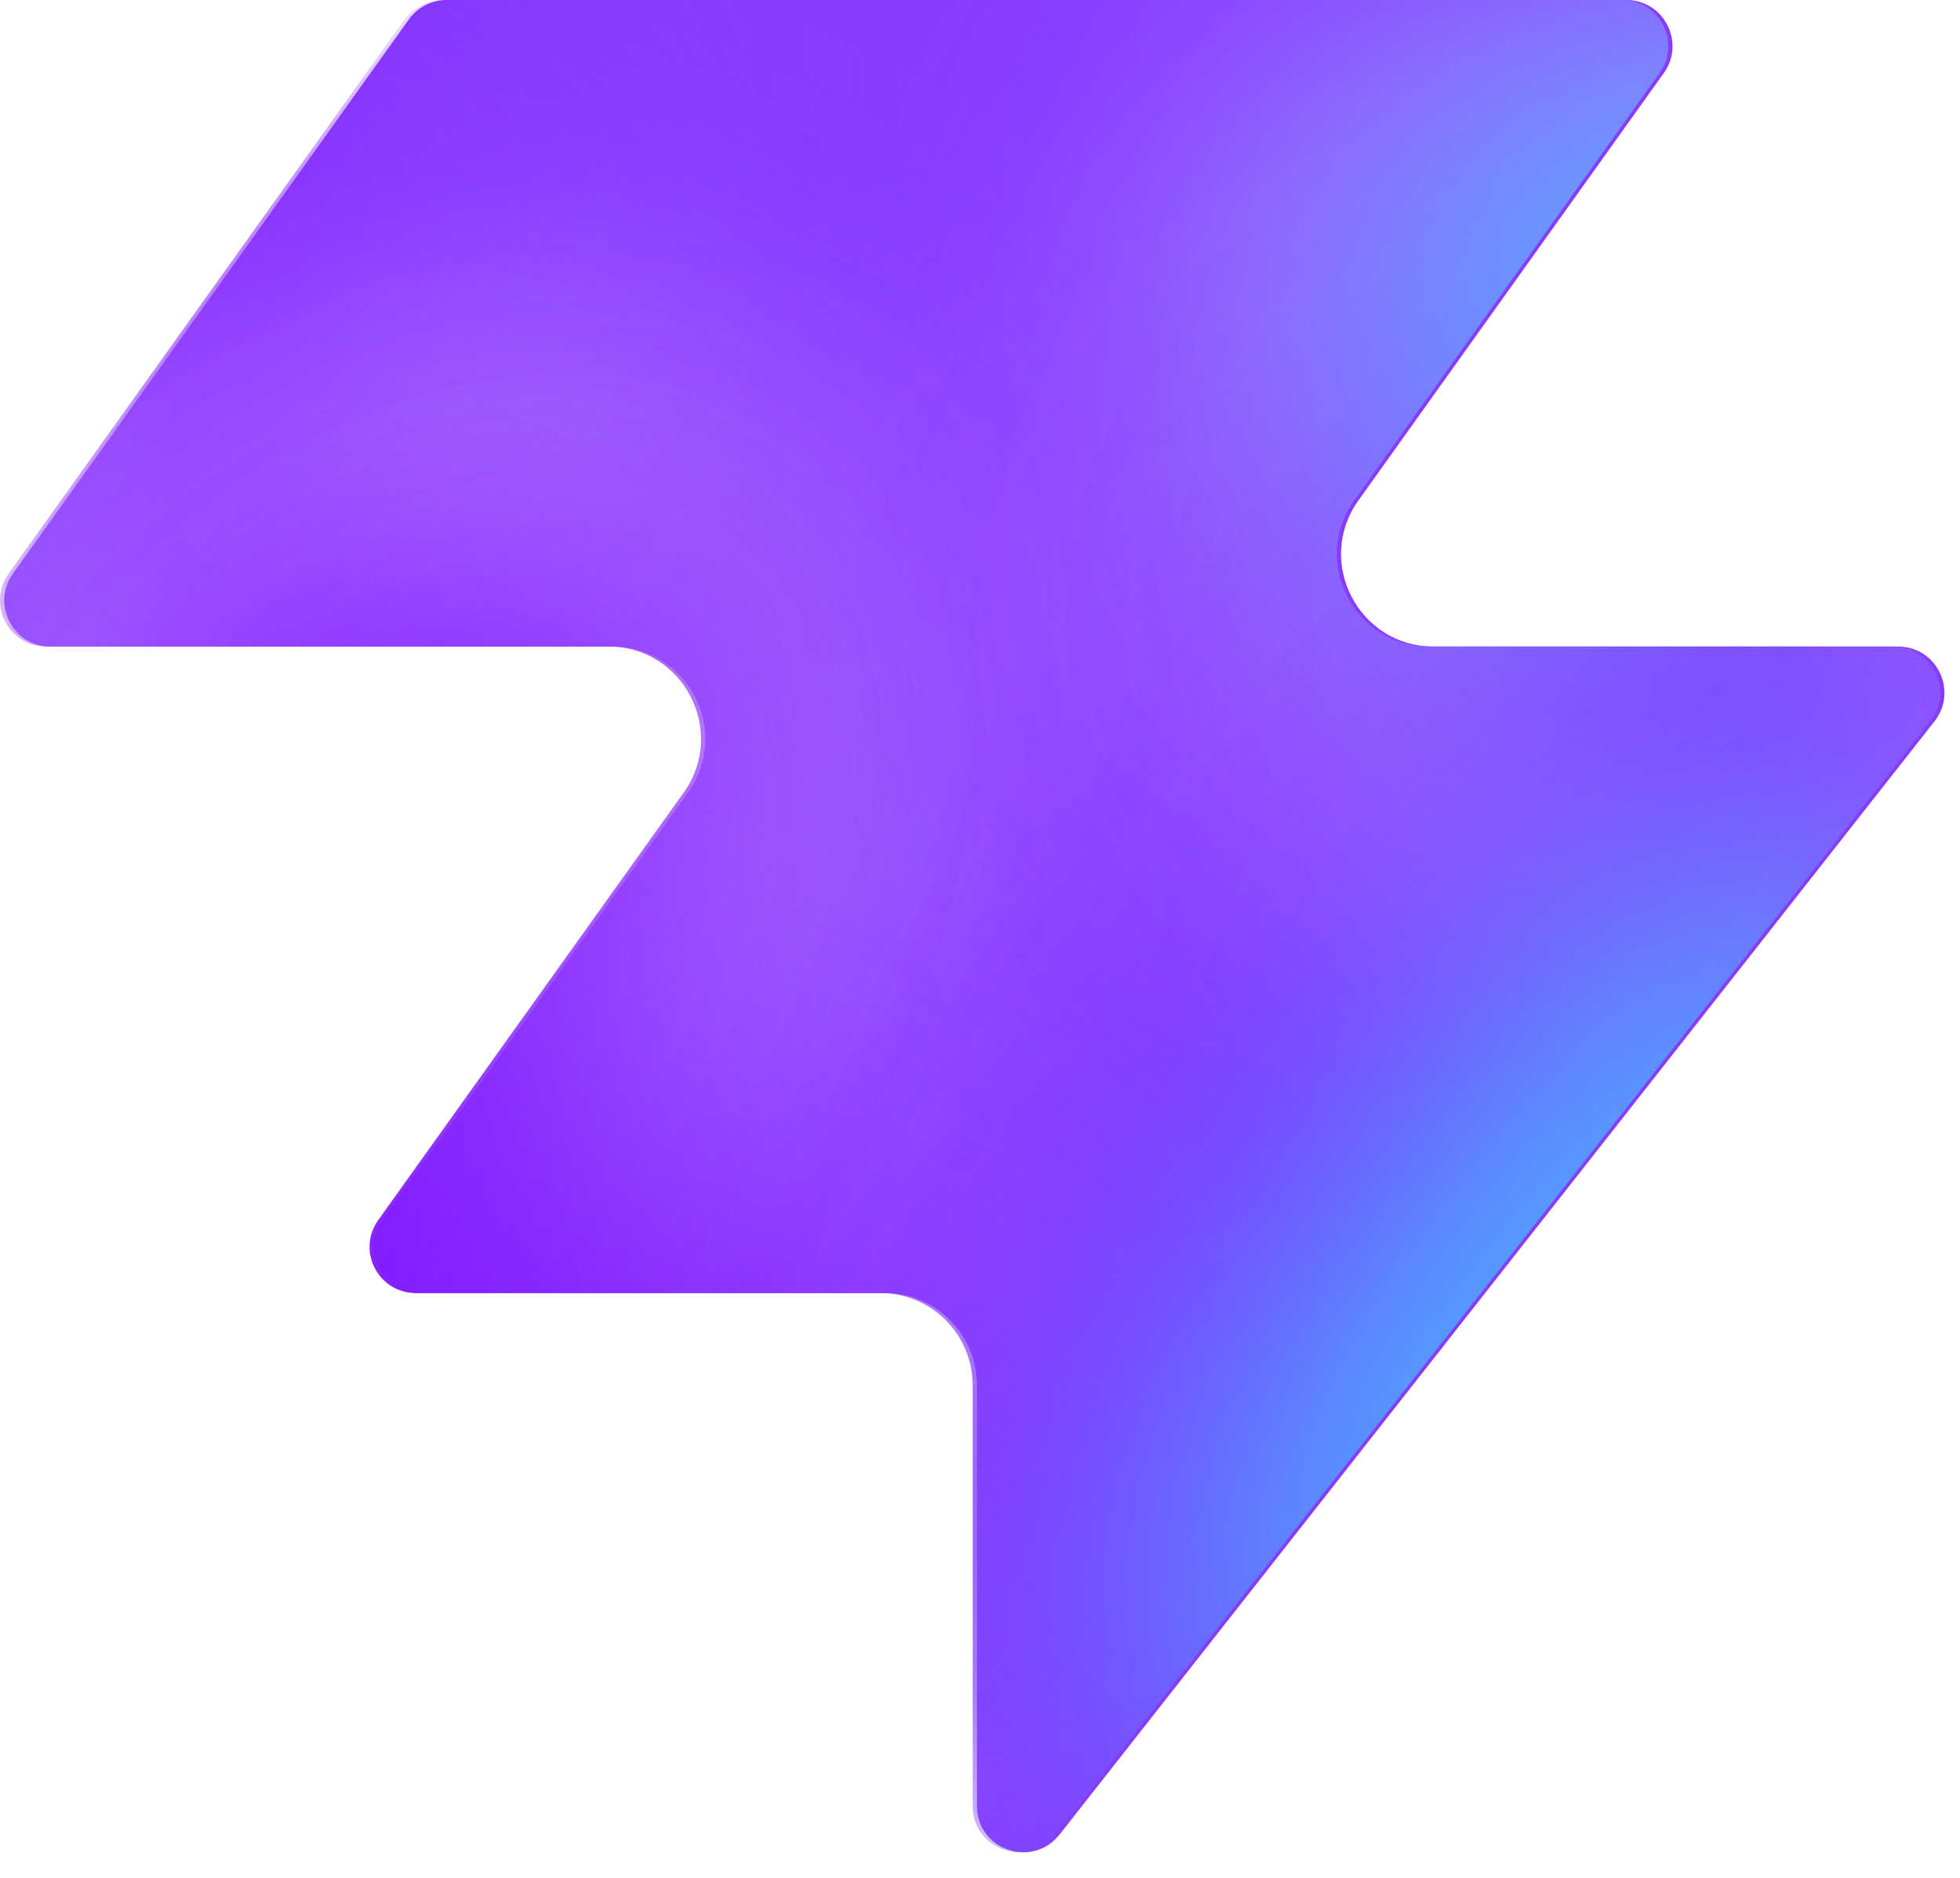
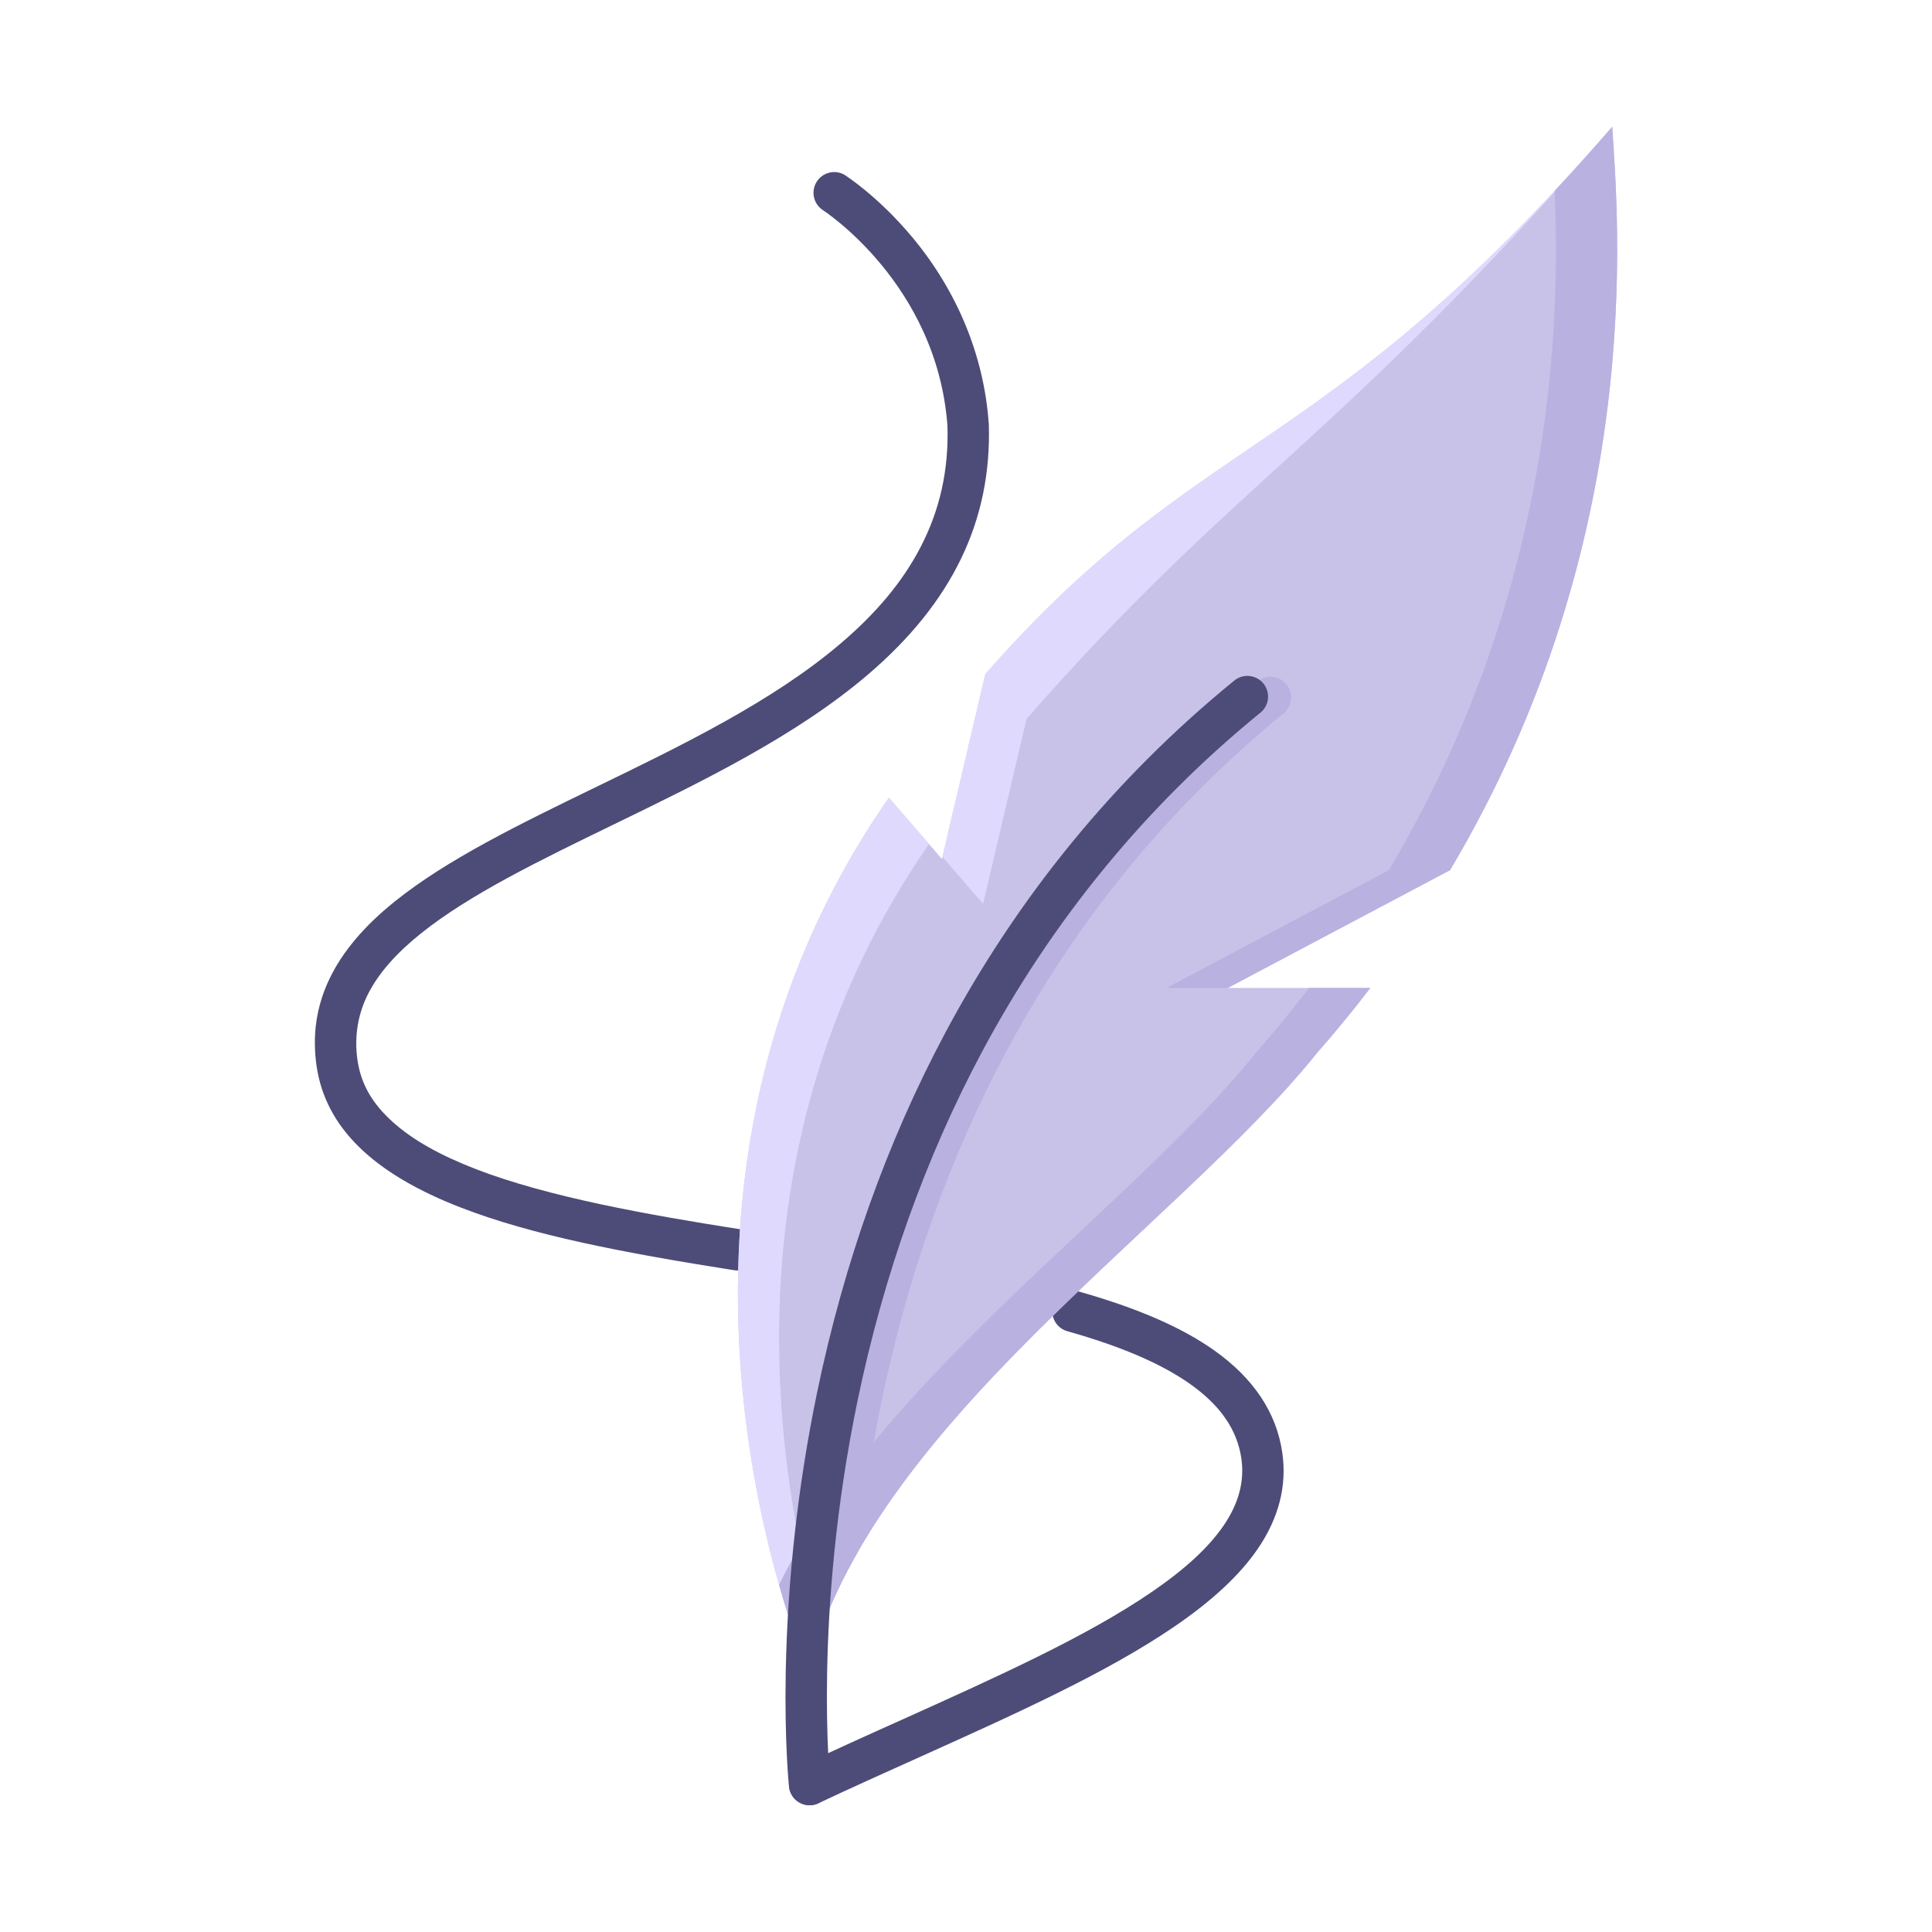
- <svg xmlns="http://www.w3.org/2000/svg" width="48" height="46" fill="none" viewBox="0 0 48 46">
-   <path fill="#863bff" d="M25.946 44.938c-.664.845-2.021.375-2.021-.698V33.937a2.26 2.26 0 0 0-2.262-2.262H10.287c-.92 0-1.456-1.04-.92-1.788l7.48-10.471c1.07-1.497 0-3.578-1.842-3.578H1.237c-.92 0-1.456-1.04-.92-1.788L10.013.474c.214-.297.556-.474.92-.474h28.894c.92 0 1.456 1.04.92 1.788l-7.48 10.471c-1.07 1.498 0 3.579 1.842 3.579h11.377c.943 0 1.473 1.088.89 1.83L25.947 44.94z" style="fill:#863bff;fill:color(display-p3 .525 .23 1);fill-opacity:1" />
-   <mask id="a" width="48" height="46" x="0" y="0" maskUnits="userSpaceOnUse" style="mask-type:alpha">
-     <path fill="#000" d="M25.842 44.938c-.664.844-2.021.375-2.021-.698V33.937a2.26 2.26 0 0 0-2.262-2.262H10.183c-.92 0-1.456-1.04-.92-1.788l7.48-10.471c1.07-1.498 0-3.579-1.842-3.579H1.133c-.92 0-1.456-1.04-.92-1.787L9.91.473c.214-.297.556-.474.92-.474h28.894c.92 0 1.456 1.04.92 1.788l-7.48 10.471c-1.07 1.498 0 3.578 1.842 3.578h11.377c.943 0 1.473 1.088.89 1.832L25.843 44.94z" style="fill:#000;fill-opacity:1" />
-   </mask>
-   <g mask="url(#a)">
-     <g filter="url(#b)">
-       <ellipse cx="5.508" cy="14.704" fill="#ede6ff" rx="5.508" ry="14.704" style="fill:#ede6ff;fill:color(display-p3 .927 .903 1);fill-opacity:1" transform="matrix(.00324 1 1 -.00324 -4.47 31.516)" />
-     </g>
-     <g filter="url(#c)">
-       <ellipse cx="10.399" cy="29.851" fill="#ede6ff" rx="10.399" ry="29.851" style="fill:#ede6ff;fill:color(display-p3 .927 .903 1);fill-opacity:1" transform="matrix(.00324 1 1 -.00324 -39.328 7.883)" />
-     </g>
-     <g filter="url(#d)">
-       <ellipse cx="5.508" cy="30.487" fill="#7e14ff" rx="5.508" ry="30.487" style="fill:#7e14ff;fill:color(display-p3 .492 .077 1);fill-opacity:1" transform="rotate(89.814 -25.913 -14.639)scale(1 -1)" />
-     </g>
-     <g filter="url(#e)">
-       <ellipse cx="5.508" cy="30.599" fill="#7e14ff" rx="5.508" ry="30.599" style="fill:#7e14ff;fill:color(display-p3 .492 .077 1);fill-opacity:1" transform="rotate(89.814 -32.644 -3.334)scale(1 -1)" />
-     </g>
-     <g filter="url(#f)">
-       <ellipse cx="5.508" cy="30.599" fill="#7e14ff" rx="5.508" ry="30.599" style="fill:#7e14ff;fill:color(display-p3 .492 .077 1);fill-opacity:1" transform="matrix(.00324 1 1 -.00324 -34.34 30.47)" />
-     </g>
-     <g filter="url(#g)">
-       <ellipse cx="14.072" cy="22.078" fill="#ede6ff" rx="14.072" ry="22.078" style="fill:#ede6ff;fill:color(display-p3 .927 .903 1);fill-opacity:1" transform="rotate(93.35 24.506 48.493)scale(-1 1)" />
-     </g>
-     <g filter="url(#h)">
-       <ellipse cx="3.47" cy="21.501" fill="#7e14ff" rx="3.47" ry="21.501" style="fill:#7e14ff;fill:color(display-p3 .492 .077 1);fill-opacity:1" transform="rotate(89.009 28.708 47.59)scale(-1 1)" />
-     </g>
-     <g filter="url(#i)">
-       <ellipse cx="3.47" cy="21.501" fill="#7e14ff" rx="3.47" ry="21.501" style="fill:#7e14ff;fill:color(display-p3 .492 .077 1);fill-opacity:1" transform="rotate(89.009 28.708 47.59)scale(-1 1)" />
-     </g>
-     <g filter="url(#j)">
-       <ellipse cx=".387" cy="8.972" fill="#7e14ff" rx="4.407" ry="29.108" style="fill:#7e14ff;fill:color(display-p3 .492 .077 1);fill-opacity:1" transform="rotate(39.51 .387 8.972)" />
-     </g>
-     <g filter="url(#k)">
-       <ellipse cx="47.523" cy="-6.092" fill="#7e14ff" rx="4.407" ry="29.108" style="fill:#7e14ff;fill:color(display-p3 .492 .077 1);fill-opacity:1" transform="rotate(37.892 47.523 -6.092)" />
-     </g>
-     <g filter="url(#l)">
-       <ellipse cx="41.412" cy="6.333" fill="#47bfff" rx="5.971" ry="9.665" style="fill:#47bfff;fill:color(display-p3 .28 .748 1);fill-opacity:1" transform="rotate(37.892 41.412 6.333)" />
-     </g>
-     <g filter="url(#m)">
-       <ellipse cx="-1.879" cy="38.332" fill="#7e14ff" rx="4.407" ry="29.108" style="fill:#7e14ff;fill:color(display-p3 .492 .077 1);fill-opacity:1" transform="rotate(37.892 -1.88 38.332)" />
-     </g>
-     <g filter="url(#n)">
-       <ellipse cx="-1.879" cy="38.332" fill="#7e14ff" rx="4.407" ry="29.108" style="fill:#7e14ff;fill:color(display-p3 .492 .077 1);fill-opacity:1" transform="rotate(37.892 -1.88 38.332)" />
-     </g>
-     <g filter="url(#o)">
-       <ellipse cx="35.651" cy="29.907" fill="#7e14ff" rx="4.407" ry="29.108" style="fill:#7e14ff;fill:color(display-p3 .492 .077 1);fill-opacity:1" transform="rotate(37.892 35.651 29.907)" />
-     </g>
-     <g filter="url(#p)">
-       <ellipse cx="38.418" cy="32.4" fill="#47bfff" rx="5.971" ry="15.297" style="fill:#47bfff;fill:color(display-p3 .28 .748 1);fill-opacity:1" transform="rotate(37.892 38.418 32.4)" />
-     </g>
-   </g>
+ <svg xmlns="http://www.w3.org/2000/svg" width="800px" height="800px" viewBox="0 0 2050 2050" data-name="Layer 2" id="Layer_2">
  <defs>
-     <filter id="b" width="60.045" height="41.654" x="-19.77" y="16.149" color-interpolation-filters="sRGB" filterUnits="userSpaceOnUse">
-       <feFlood flood-opacity="0" result="BackgroundImageFix" />
-       <feBlend in="SourceGraphic" in2="BackgroundImageFix" result="shape" />
-       <feGaussianBlur result="effect1_foregroundBlur_2002_17158" stdDeviation="7.659" />
-     </filter>
-     <filter id="c" width="90.34" height="51.437" x="-54.613" y="-7.533" color-interpolation-filters="sRGB" filterUnits="userSpaceOnUse">
-       <feFlood flood-opacity="0" result="BackgroundImageFix" />
-       <feBlend in="SourceGraphic" in2="BackgroundImageFix" result="shape" />
-       <feGaussianBlur result="effect1_foregroundBlur_2002_17158" stdDeviation="7.659" />
-     </filter>
-     <filter id="d" width="79.355" height="29.4" x="-49.64" y="2.03" color-interpolation-filters="sRGB" filterUnits="userSpaceOnUse">
-       <feFlood flood-opacity="0" result="BackgroundImageFix" />
-       <feBlend in="SourceGraphic" in2="BackgroundImageFix" result="shape" />
-       <feGaussianBlur result="effect1_foregroundBlur_2002_17158" stdDeviation="4.596" />
-     </filter>
-     <filter id="e" width="79.579" height="29.4" x="-45.045" y="20.029" color-interpolation-filters="sRGB" filterUnits="userSpaceOnUse">
-       <feFlood flood-opacity="0" result="BackgroundImageFix" />
-       <feBlend in="SourceGraphic" in2="BackgroundImageFix" result="shape" />
-       <feGaussianBlur result="effect1_foregroundBlur_2002_17158" stdDeviation="4.596" />
-     </filter>
-     <filter id="f" width="79.579" height="29.4" x="-43.513" y="21.178" color-interpolation-filters="sRGB" filterUnits="userSpaceOnUse">
-       <feFlood flood-opacity="0" result="BackgroundImageFix" />
-       <feBlend in="SourceGraphic" in2="BackgroundImageFix" result="shape" />
-       <feGaussianBlur result="effect1_foregroundBlur_2002_17158" stdDeviation="4.596" />
-     </filter>
-     <filter id="g" width="74.749" height="58.852" x="15.756" y="-17.901" color-interpolation-filters="sRGB" filterUnits="userSpaceOnUse">
-       <feFlood flood-opacity="0" result="BackgroundImageFix" />
-       <feBlend in="SourceGraphic" in2="BackgroundImageFix" result="shape" />
-       <feGaussianBlur result="effect1_foregroundBlur_2002_17158" stdDeviation="7.659" />
-     </filter>
-     <filter id="h" width="61.377" height="25.362" x="23.548" y="2.284" color-interpolation-filters="sRGB" filterUnits="userSpaceOnUse">
-       <feFlood flood-opacity="0" result="BackgroundImageFix" />
-       <feBlend in="SourceGraphic" in2="BackgroundImageFix" result="shape" />
-       <feGaussianBlur result="effect1_foregroundBlur_2002_17158" stdDeviation="4.596" />
-     </filter>
-     <filter id="i" width="61.377" height="25.362" x="23.548" y="2.284" color-interpolation-filters="sRGB" filterUnits="userSpaceOnUse">
-       <feFlood flood-opacity="0" result="BackgroundImageFix" />
-       <feBlend in="SourceGraphic" in2="BackgroundImageFix" result="shape" />
-       <feGaussianBlur result="effect1_foregroundBlur_2002_17158" stdDeviation="4.596" />
-     </filter>
-     <filter id="j" width="56.045" height="63.649" x="-27.636" y="-22.853" color-interpolation-filters="sRGB" filterUnits="userSpaceOnUse">
-       <feFlood flood-opacity="0" result="BackgroundImageFix" />
-       <feBlend in="SourceGraphic" in2="BackgroundImageFix" result="shape" />
-       <feGaussianBlur result="effect1_foregroundBlur_2002_17158" stdDeviation="4.596" />
-     </filter>
-     <filter id="k" width="54.814" height="64.646" x="20.116" y="-38.415" color-interpolation-filters="sRGB" filterUnits="userSpaceOnUse">
-       <feFlood flood-opacity="0" result="BackgroundImageFix" />
-       <feBlend in="SourceGraphic" in2="BackgroundImageFix" result="shape" />
-       <feGaussianBlur result="effect1_foregroundBlur_2002_17158" stdDeviation="4.596" />
-     </filter>
-     <filter id="l" width="33.541" height="35.313" x="24.641" y="-11.323" color-interpolation-filters="sRGB" filterUnits="userSpaceOnUse">
-       <feFlood flood-opacity="0" result="BackgroundImageFix" />
-       <feBlend in="SourceGraphic" in2="BackgroundImageFix" result="shape" />
-       <feGaussianBlur result="effect1_foregroundBlur_2002_17158" stdDeviation="4.596" />
-     </filter>
-     <filter id="m" width="54.814" height="64.646" x="-29.286" y="6.009" color-interpolation-filters="sRGB" filterUnits="userSpaceOnUse">
-       <feFlood flood-opacity="0" result="BackgroundImageFix" />
-       <feBlend in="SourceGraphic" in2="BackgroundImageFix" result="shape" />
-       <feGaussianBlur result="effect1_foregroundBlur_2002_17158" stdDeviation="4.596" />
-     </filter>
-     <filter id="n" width="54.814" height="64.646" x="-29.286" y="6.009" color-interpolation-filters="sRGB" filterUnits="userSpaceOnUse">
-       <feFlood flood-opacity="0" result="BackgroundImageFix" />
-       <feBlend in="SourceGraphic" in2="BackgroundImageFix" result="shape" />
-       <feGaussianBlur result="effect1_foregroundBlur_2002_17158" stdDeviation="4.596" />
-     </filter>
-     <filter id="o" width="54.814" height="64.646" x="8.244" y="-2.416" color-interpolation-filters="sRGB" filterUnits="userSpaceOnUse">
-       <feFlood flood-opacity="0" result="BackgroundImageFix" />
-       <feBlend in="SourceGraphic" in2="BackgroundImageFix" result="shape" />
-       <feGaussianBlur result="effect1_foregroundBlur_2002_17158" stdDeviation="4.596" />
-     </filter>
-     <filter id="p" width="39.409" height="43.623" x="18.713" y="10.588" color-interpolation-filters="sRGB" filterUnits="userSpaceOnUse">
-       <feFlood flood-opacity="0" result="BackgroundImageFix" />
-       <feBlend in="SourceGraphic" in2="BackgroundImageFix" result="shape" />
-       <feGaussianBlur result="effect1_foregroundBlur_2002_17158" stdDeviation="4.596" />
-     </filter>
+     <style>.cls-1{fill:#4d4c78;}.cls-2{fill:#c8c2e9;}.cls-3{fill:#dfdafd;}.cls-4{fill:#b9b1e0;}</style>
  </defs>
+   <path class="cls-1" d="M783,1348.1l-3.4-.2c-119.4-18.8-214.4-37.2-289.9-66.3-94.1-36.3-144.4-85.5-153.8-150.6s17.8-122.3,83.4-174.8c55.2-44.3,131.4-81.4,212.1-120.6,92.8-45,188.8-91.6,260.8-153,38-32.4,65.6-65.6,84.3-101.5,20.8-39.9,30.3-82.3,28.8-129.5-11.2-150.7-131.7-228.4-133-229.2a22,22,0,0,1,23.5-37.1c1.4.9,36.1,23.1,72.2,66.4,47.8,57.4,75.9,125.6,81.1,197.1a2.8,2.8,0,0,0,.1.9c3.3,102.7-38.8,189.8-128.5,266.3-76.3,65-174.8,112.8-270.1,159.1-78.4,38.1-152.5,74.1-203.9,115.3-26.1,20.9-44.2,41.5-55.4,62.8s-15.7,45.9-12,71.5,15.7,46.2,37.2,65.6,50.6,35.6,88.9,50.4c76.2,29.3,180.1,48,281,63.8a21.9,21.9,0,0,1-3.4,43.6Z" />
+   <path class="cls-1" d="M859.1,1915.5a21.9,21.9,0,0,1-9.4-41.7c35.6-16.8,72.5-33.5,108.3-49.5,100.3-45.2,195-87.8,263.8-134.9,35.6-24.3,60.6-47.4,76.5-70.6s22.4-46.9,18.9-71.1c-4.4-30.5-22.2-56.4-54.3-79.1-30.4-21.5-73-39.9-130.4-56.1a21.9,21.9,0,1,1,11.9-42.2c62.3,17.6,109.3,38,143.9,62.5,41.8,29.6,66.2,66.1,72.3,108.6,5.1,35.1-3.7,69.5-26.2,102.3-19,27.6-47.7,54.4-87.8,81.9-72,49.3-168.5,92.7-270.6,138.7-35.6,16-72.3,32.5-107.6,49.1A20.7,20.7,0,0,1,859.1,1915.5Z" />
+   <path class="cls-2" d="M1302.7,1048.3l235.9-125c209.2-351.8,178.4-689,172.1-788.8-309.4,357.1-434.8,318.3-665.2,580.8l-46,196.2-56.3-65c-301.1,431.8-85.4,926.7-85.4,926.7,64.8-260.3,391.7-471.5,539.8-656.1q30-34.2,56.4-68.8Z" />
+   <path class="cls-3" d="M1043.1,959l46.1-196.2c226.1-257.6,325.6-289.2,621.5-627.7v-.6c-309.4,357.1-434.8,318.3-665.2,580.8L1000,909.2Z" />
+   <path class="cls-3" d="M985.7,895.6l-42.5-49.1c-301.1,431.8-85.4,926.7-85.4,926.7a430.4,430.4,0,0,1,12.9-42.4C824.5,1568.8,764,1215.2,985.7,895.6Z" />
+   <path class="cls-4" d="M1332.6,1117.1c-130.3,162.5-399.2,345.6-506,564.6,16.4,57.7,31.2,91.5,31.2,91.5,64.8-260.3,391.7-471.5,539.8-656.1q30-34.2,56.4-68.8h-65Q1362.6,1082.8,1332.6,1117.1Z" />
+   <path class="cls-4" d="M1710.7,134.5q-31.8,36.6-61,67.9c6,143.8-1.4,427.3-176,720.9l-235.9,125h64.9l235.9-125C1747.8,571.5,1717,234.3,1710.7,134.5Z" />
+   <path class="cls-4" d="M1334.2,723c-125.3,102.3-228.1,227.7-305.5,372.7-61.8,115.8-107.6,244.3-136.2,381.8a1639.5,1639.5,0,0,0-33.1,289.4c11.1-41.8,28.9-82.4,51.6-121.7a1580.1,1580.1,0,0,1,24.5-158.8c27.7-133.4,72.1-257.9,131.9-370C1142,976.5,1241.1,855.6,1361.9,757a21.9,21.9,0,0,0-27.7-34Z" />
+   <path class="cls-1" d="M859,1915.5a22,22,0,0,1-21.8-19.6c-.2-1.8-4.8-46.8-3.5-121A1625.2,1625.2,0,0,1,867,1477.5c28.5-137.5,74.3-266,136.1-381.8,77.4-145,180.2-270.4,305.5-372.7a22,22,0,1,1,27.8,34c-120.8,98.6-219.9,219.5-294.6,359.4-59.8,112.1-104.2,236.6-131.9,370-47.1,227.4-29.2,403.1-29,404.9a22,22,0,0,1-19.5,24.1Z" />
</svg>
